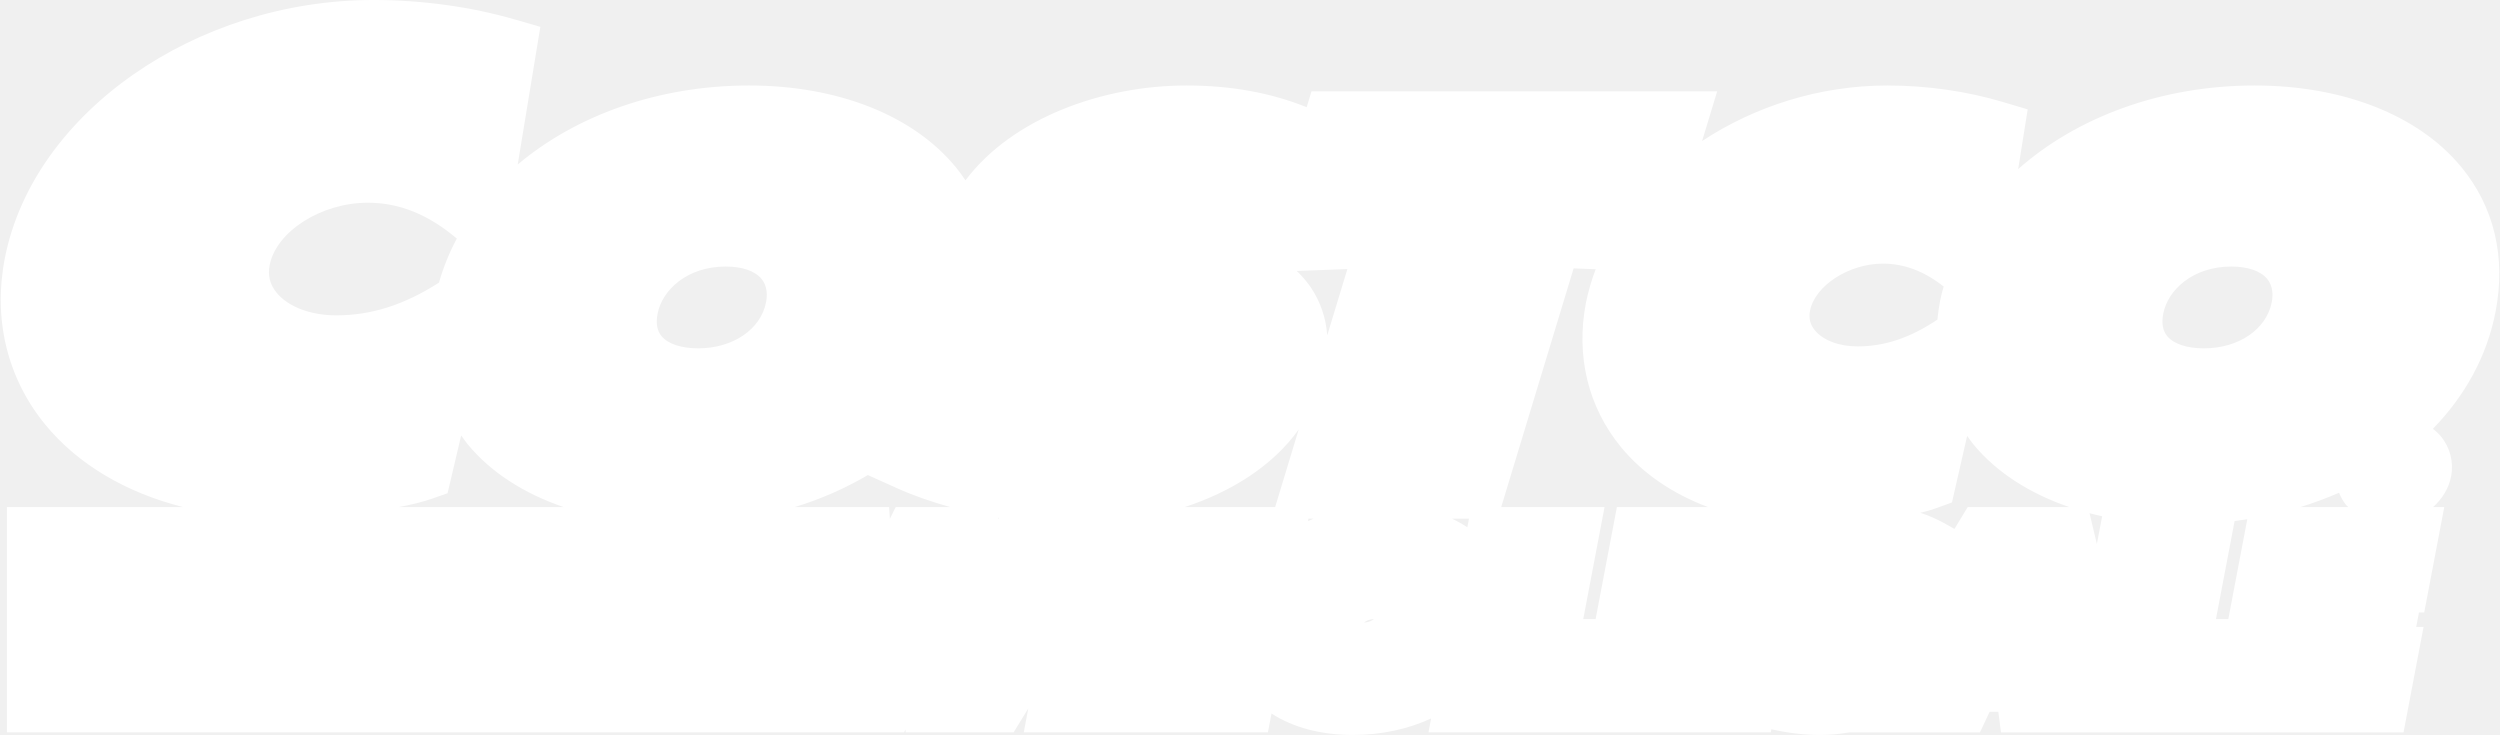
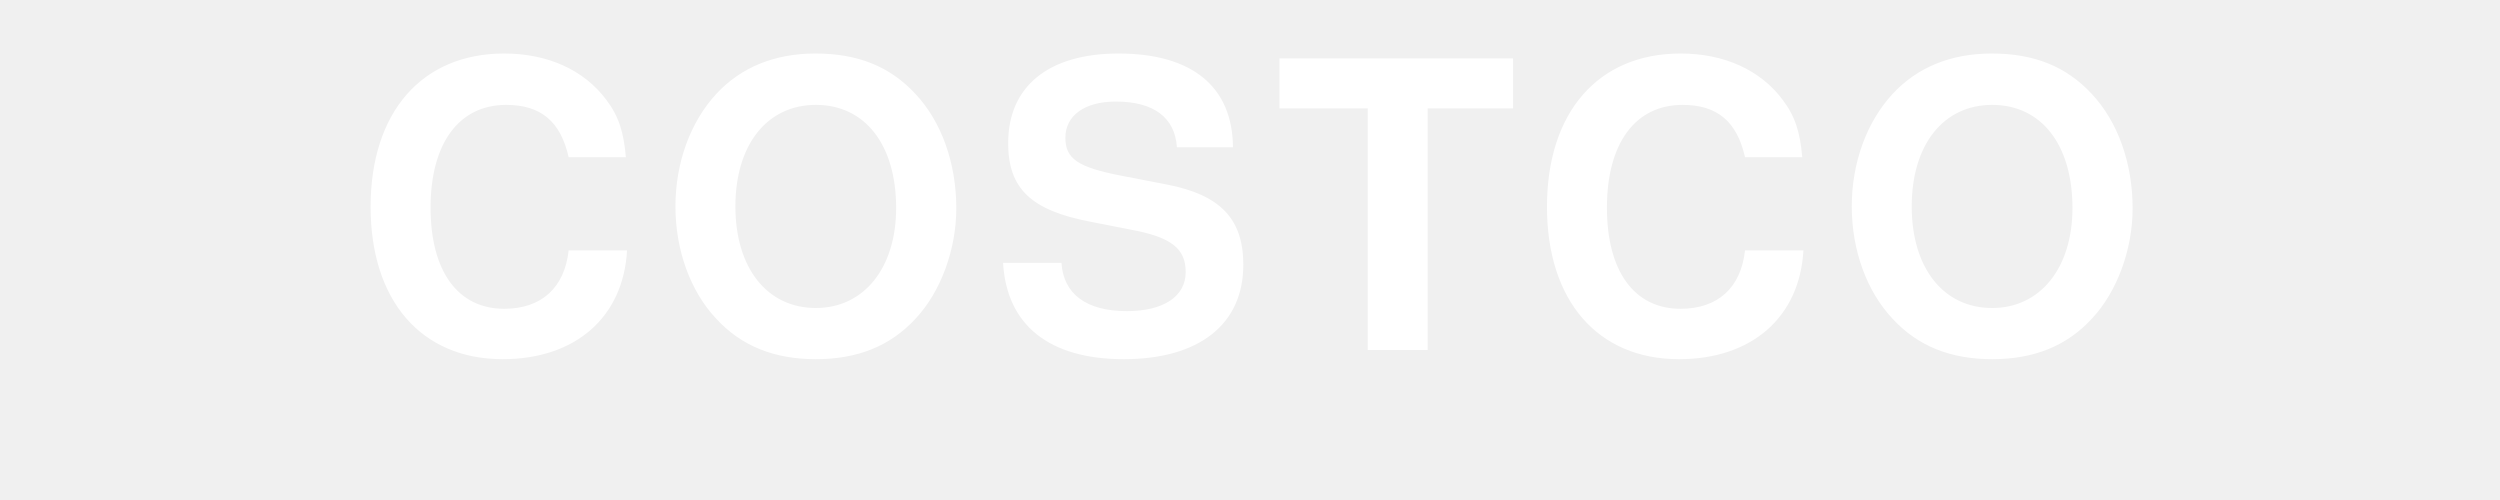
- <svg xmlns="http://www.w3.org/2000/svg" width="2500" height="735" viewBox="217.273 298.789 187.01 55.013">
-   <path d="M401.434 311.283c-3.193-3.873-8.83-6.095-15.459-6.095-7.014 0-13.328 2.386-17.701 6.257l.713-4.47-1.895-.563c-2.686-.8-5.664-1.224-8.619-1.224-5.078 0-9.935 1.57-13.857 4.157l1.129-3.72H315.38l-.36 1.188c-2.697-1.084-5.666-1.625-9.01-1.625-6.25 0-13.017 2.427-16.529 7.098-.23-.342-.471-.679-.74-1.003-3.194-3.873-8.829-6.095-15.459-6.095-6.807 0-12.961 2.244-17.314 5.916l1.694-10.305-1.927-.557c-3.289-.951-6.943-1.454-10.57-1.454-13.307 0-25.417 8.458-27.57 19.254-.918 4.593.153 9.042 3.012 12.529 2.438 2.971 6.037 5.089 10.312 6.171h-13.184v16.861h67.152l.104-.205.013.205h8.083l1.096-1.786-.338 1.786h18.274l.269-1.408c1.605 1.04 3.69 1.604 6.092 1.604 2.146 0 4.137-.444 5.853-1.235l-.196 1.039H349.76l.043-.229c1.188.268 2.436.426 3.629.426.723 0 1.469-.064 2.211-.195h9.77l.725-1.539h.651l.198 1.539h30.131l1.498-7.891h-.551l.207-1.084h.394l1.5-7.889h-.834c.681-.615 1.175-1.405 1.347-2.305a3.607 3.607 0 0 0-.761-2.98 3.746 3.746 0 0 0-.603-.571c2.391-2.455 4.047-5.426 4.691-8.766.785-4.095-.102-7.843-2.572-10.836zm-17.432 33.843h-.925l1.396-7.336c.318-.041.635-.087.949-.137l-1.42 7.473zm-21.564-23.864c-.096.49-.162.975-.211 1.451-2.033 1.36-3.938 2.003-5.976 2.003-1.379 0-2.573-.45-3.194-1.204-.354-.428-.473-.907-.363-1.464.363-1.879 2.912-3.527 5.453-3.527 1.59 0 3.084.562 4.549 1.713-.091.34-.192.679-.258 1.028zm2.058 15.48l-.992 1.635-.824-.462a10.219 10.219 0 0 0-1.728-.744c.44-.104.851-.223 1.209-.353l1.157-.421 1.137-4.984c.154.214.3.433.471.639 1.715 2.079 4.188 3.669 7.172 4.689l-7.602.001zm10.063.69l-.395 2.075-.549-2.305c.311.081.623.16.944.23zm9.668-18.693c1.238 0 2.191.329 2.686.926.453.55.438 1.251.34 1.744-.395 2.033-2.48 3.453-5.082 3.453-1.266 0-2.266-.334-2.744-.916-.332-.403-.432-.969-.294-1.682.336-1.751 2.195-3.525 5.094-3.525zm-57.183 19.518a8.73 8.73 0 0 0-1.147-.646h1.271l-.124.646zm-6.991 6.867c-.164.146-.431.244-.74.262.158-.136.406-.248.74-.262zm-1.987-26.195l-1.508 4.964a7.31 7.31 0 0 0-1.234-3.603 7.917 7.917 0 0 0-1.047-1.219l3.789-.142zm-43.509 2.479c-.393 2.034-2.482 3.454-5.082 3.454-1.264 0-2.265-.334-2.744-.916-.334-.403-.432-.969-.293-1.682.338-1.753 2.197-3.525 5.096-3.525 1.238 0 2.191.329 2.686.926.45.55.432 1.252.337 1.743zm17.427 16.141l-.049.104-.01-.113c.02.002.039.006.059.009zm22.437-6.609l-1.761 5.802h-6.764c3.458-1.141 6.558-3.054 8.525-5.802zm.733 6.671h.377c-.139.059-.275.118-.41.182l.033-.182zm-72.759-15.219c-1.93 0-3.602-.634-4.473-1.694-.504-.614-.673-1.294-.518-2.078.504-2.525 3.871-4.658 7.353-4.658 2.351 0 4.526.882 6.653 2.683a16.463 16.463 0 0 0-1.334 3.298c-2.597 1.66-5.051 2.449-7.681 2.449zm39.781 11.955l2.196.989c1.214.546 2.563 1.013 3.976 1.407h-4.088l-.438.877-.057-.877h-7.066a25.48 25.48 0 0 0 5.477-2.396zm53.545 10.779l1.594-8.384h-7.735l5.42-17.865 1.652.063a15.82 15.82 0 0 0-.729 2.504c-.771 3.986.166 7.835 2.643 10.834 1.631 1.977 3.871 3.479 6.492 4.463h-6.818l-1.594 8.384-.925.001zm-86.166-9.011l1.164-.41 1.018-4.326c.164.228.316.457.496.674 1.715 2.079 4.187 3.669 7.17 4.689h-12.338c.933-.175 1.79-.382 2.49-.627zm139.84.627a27.258 27.258 0 0 0 2.895-1.074c.137.326.301.641.529.918.05.058.113.103.164.156h-3.588z" fill="#fff" />
-   <path d="M281.646 339l.467 7.369h.117c.242-.753.51-1.539.885-2.276l2.541-5.093h4.127l.623 7.369h.119c.215-.722.457-1.476.787-2.179l2.479-5.19h5.601l-7.574 12.347h-4.696l-.414-6.714h-.177c-.18.64-.338 1.261-.631 1.867l-2.414 4.847h-4.58L276.064 339h5.582z" fill="#fff" />
-   <path d="M299 339h5.188l-.789 4.159h3.301l.79-4.159h5.188l-2.346 12.347h-5.188l.814-4.29h-3.303l-.814 4.29h-5.188L299 339z" fill="#fff" />
-   <path d="M327.873 345.206c-.753 3.963-4.881 6.337-9.398 6.337-4.521 0-7.746-2.375-6.992-6.337.738-3.881 4.912-6.403 9.412-6.403s7.714 2.522 6.978 6.403zm-10.978.065c-.269 1.408.688 2.375 2.319 2.375 1.632 0 2.955-.967 3.224-2.375.248-1.311-.604-2.406-2.313-2.406-1.713 0-2.982 1.096-3.23 2.406zM329.053 339h5.385l-1.594 8.384h4.521l-.754 3.962h-9.905L329.053 339zM350.104 346.925l.24.182c.844.621 1.907 1.13 3.146 1.13.531 0 1.41-.182 1.516-.737s-.592-.605-1.066-.688l-1.051-.164c-2.045-.312-3.615-1.344-3.25-3.274.559-2.931 4.072-4.569 7.295-4.569 1.69 0 3.18.346 4.492 1.081l-2.055 3.161c-.824-.523-1.788-.934-2.948-.934-.471 0-1.188.146-1.282.653-.088.458.567.524.965.606l1.176.229c2.197.428 3.656 1.441 3.26 3.537-.562 2.948-4.062 4.405-7.266 4.405-1.865 0-3.947-.426-5.483-1.13l2.311-3.488z" fill="#fff" />
-   <path d="M368.604 346.876l-.215-2.178c-.058-.524-.054-1.064-.051-1.589h-.197l-1.697 3.767h2.16zm-4.688 4.471h-5.699L365.713 339h5.954l2.94 12.347h-5.699l-.198-1.539h-4.067l-.727 1.539z" fill="#fff" />
-   <path d="M376.504 339h5.385l-1.594 8.384h4.521l-.754 3.962h-9.904L376.504 339zM387.408 339h9.966l-.642 3.374h-4.541l-.225 1.179h4.146l-.609 3.21h-4.146l-.229 1.211h4.698l-.643 3.373h-10.121L387.408 339z" fill="#fff" />
-   <g fill="#fff">
-     <path d="M314.348 316.81l6.799-.255-5.705 18.8h12.199l5.703-18.8 6.646.255 2.707-8.926h-25.643l-2.706 8.926zM289.089 321.691c-1.706 8.814-11.052 14.099-21.292 14.099-10.238 0-17.542-5.283-15.836-14.099 1.67-8.636 11.125-14.244 21.32-14.244 10.194 0 17.479 5.61 15.808 14.244zm-24.87.146c-.605 3.133 1.562 5.283 5.256 5.283s6.692-2.149 7.299-5.283c.563-2.914-1.369-5.354-5.242-5.354-3.874-.002-6.749 2.44-7.313 5.354z" />
-     <path d="M285.298 333.276c3.481 1.564 8.195 2.514 12.425 2.514 7.256 0 15.184-3.242 16.453-9.8.901-4.663-2.4-6.922-7.382-7.869l-2.661-.51c-.9-.184-2.386-.328-2.189-1.35.219-1.129 1.841-1.458 2.91-1.458 2.625 0 4.81.911 6.676 2.077l4.654-7.031c-2.979-1.639-6.347-2.402-10.176-2.402-7.301 0-15.263 3.643-16.523 10.164-.832 4.299 2.73 6.594 7.359 7.286l2.379.363c1.078.185 2.66.292 2.42 1.53s-2.231 1.639-3.435 1.639c-2.806 0-5.213-1.129-7.126-2.513l-.545-.401-5.239 7.761zM366.443 308.576c-2.44-.729-5.213-1.129-7.975-1.129-9.838 0-18.779 6.412-20.33 14.427-1.517 7.833 4.787 13.917 14.358 13.917 2.181 0 6.784-.328 8.894-1.093l2.344-10.273c-2.264 1.566-4.678 2.55-7.483 2.55-3.649 0-6.36-2.332-5.774-5.354.578-2.988 4.021-5.355 7.67-5.355 2.76 0 4.961 1.275 6.633 2.771l1.663-10.461zM385.975 307.447c-10.193 0-19.648 5.608-21.32 14.243-1.705 8.815 5.599 14.1 15.839 14.1 10.237 0 19.586-5.283 21.29-14.1 1.668-8.633-5.616-14.243-15.809-14.243zm-1.748 9.034c3.873 0 5.807 2.439 5.24 5.354-.605 3.133-3.604 5.283-7.299 5.283s-5.861-2.149-5.255-5.283c.564-2.912 3.441-5.354 7.314-5.354zM255.105 302.411c-3.045-.881-6.5-1.365-9.943-1.365-12.271 0-23.424 7.75-25.357 17.438-1.889 9.468 5.971 16.82 17.908 16.82 2.721 0 8.465-.396 11.092-1.319l2.922-12.42c-2.82 1.895-5.834 3.084-9.332 3.084-4.553 0-7.933-2.819-7.203-6.476.721-3.61 5.013-6.474 9.564-6.474 3.441 0 6.188 1.542 8.271 3.347l2.078-12.635z" />
-     <path d="M394.277 334.019c.183-.96 1.252-1.732 2.416-1.732 1.154 0 1.938.773 1.756 1.732-.186.965-1.26 1.737-2.416 1.737-1.163 0-1.937-.775-1.756-1.737zm3.627 0c.146-.772-.407-1.279-1.299-1.279-.906 0-1.639.507-1.783 1.279-.146.772.391 1.284 1.298 1.284.892 0 1.638-.511 1.784-1.284zm-.742.906h-.539l-.34-.769h-.352l-.146.769h-.458l.345-1.815h1.057c.467 0 .719.129.639.556-.061.311-.305.471-.586.493l.38.766zm-.668-1.116c.229 0 .426 0 .464-.193.03-.16-.168-.16-.397-.16h-.496l-.065.353h.494z" />
-   </g>
-   <path fill="#fff" d="M220.658 351.367h57.093l-.004-.02h-.048l-.72-3.14h-56.321zM220.658 346.879h56.014l-.729-3.159h-55.285zM220.658 342.372h54.957l-.246-1.151-.506-2.197h-54.205zM339.959 339h9.964l-.642 3.374h-4.539l-.225 1.179h4.146l-.608 3.21h-4.146l-.23 1.211h4.697l-.641 3.373h-10.123L339.959 339z" />
+ <svg xmlns="http://www.w3.org/2000/svg" viewBox="0 0 200 40" width="200" height="40">
+   <text x="100" y="28" text-anchor="middle" font-family="Helvetica, Arial, sans-serif" font-weight="700" font-size="32" letter-spacing="0.05em" fill="#ffffff">COSTCO</text>
</svg>
